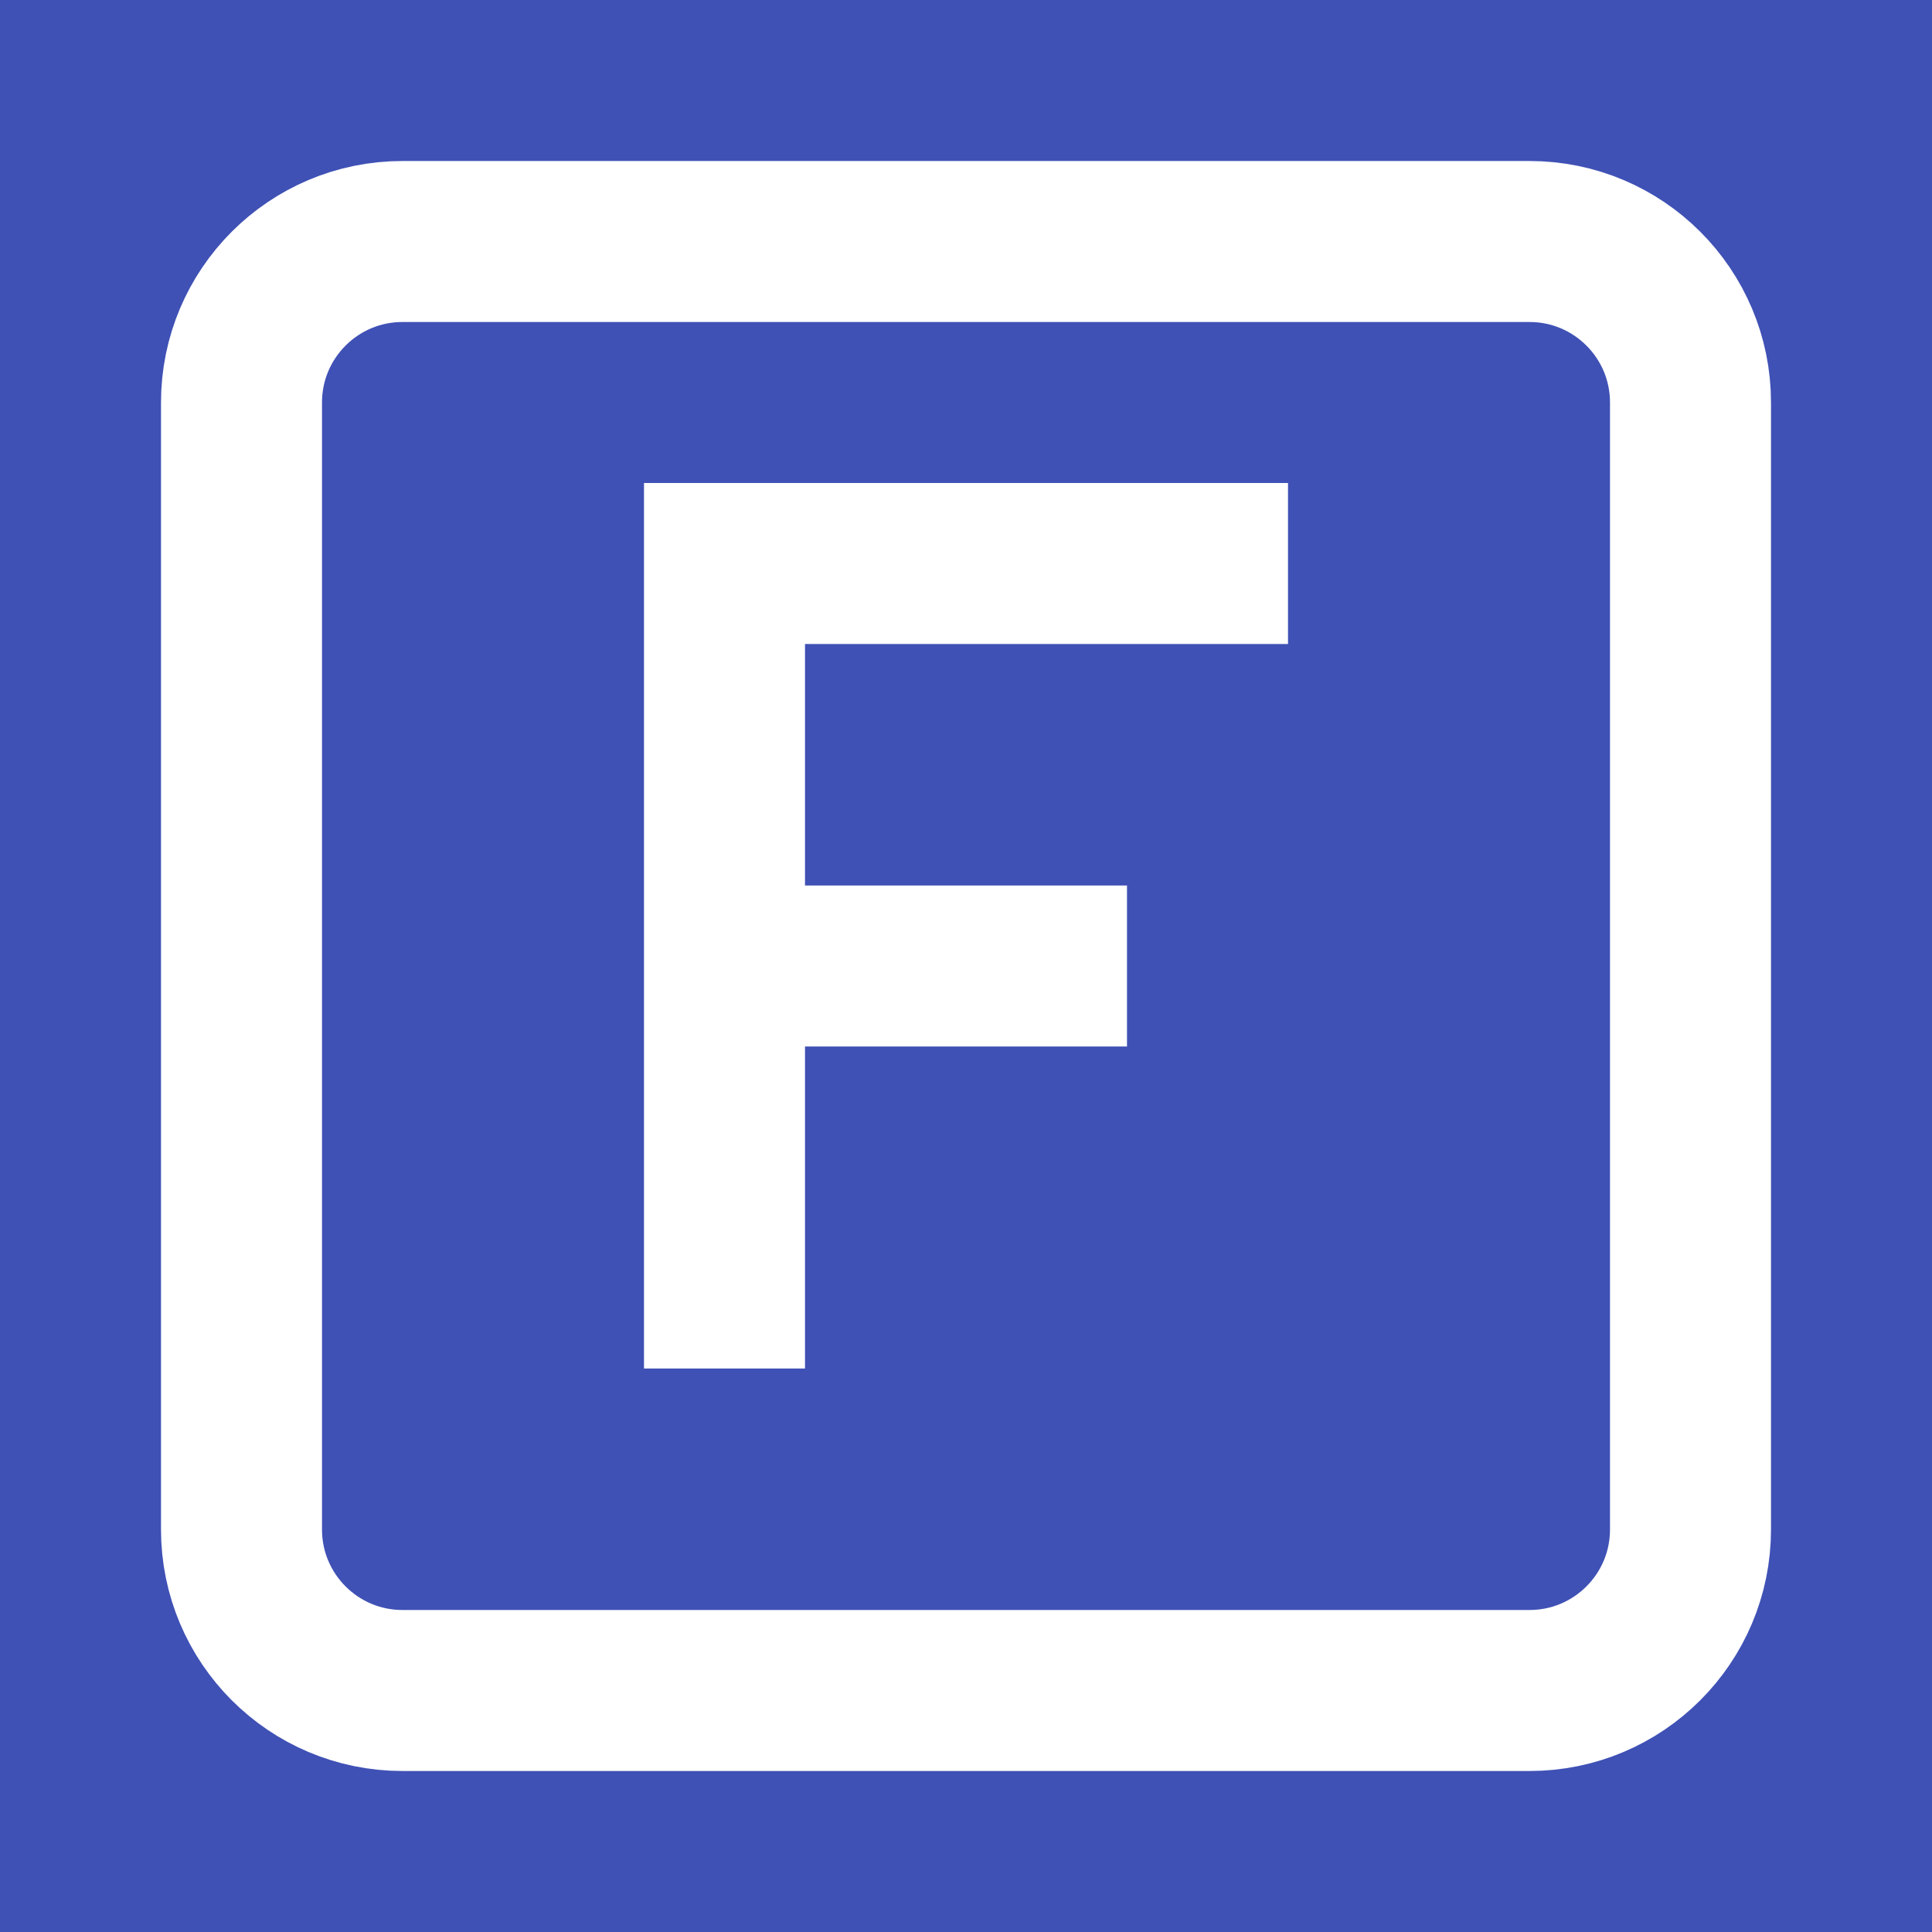
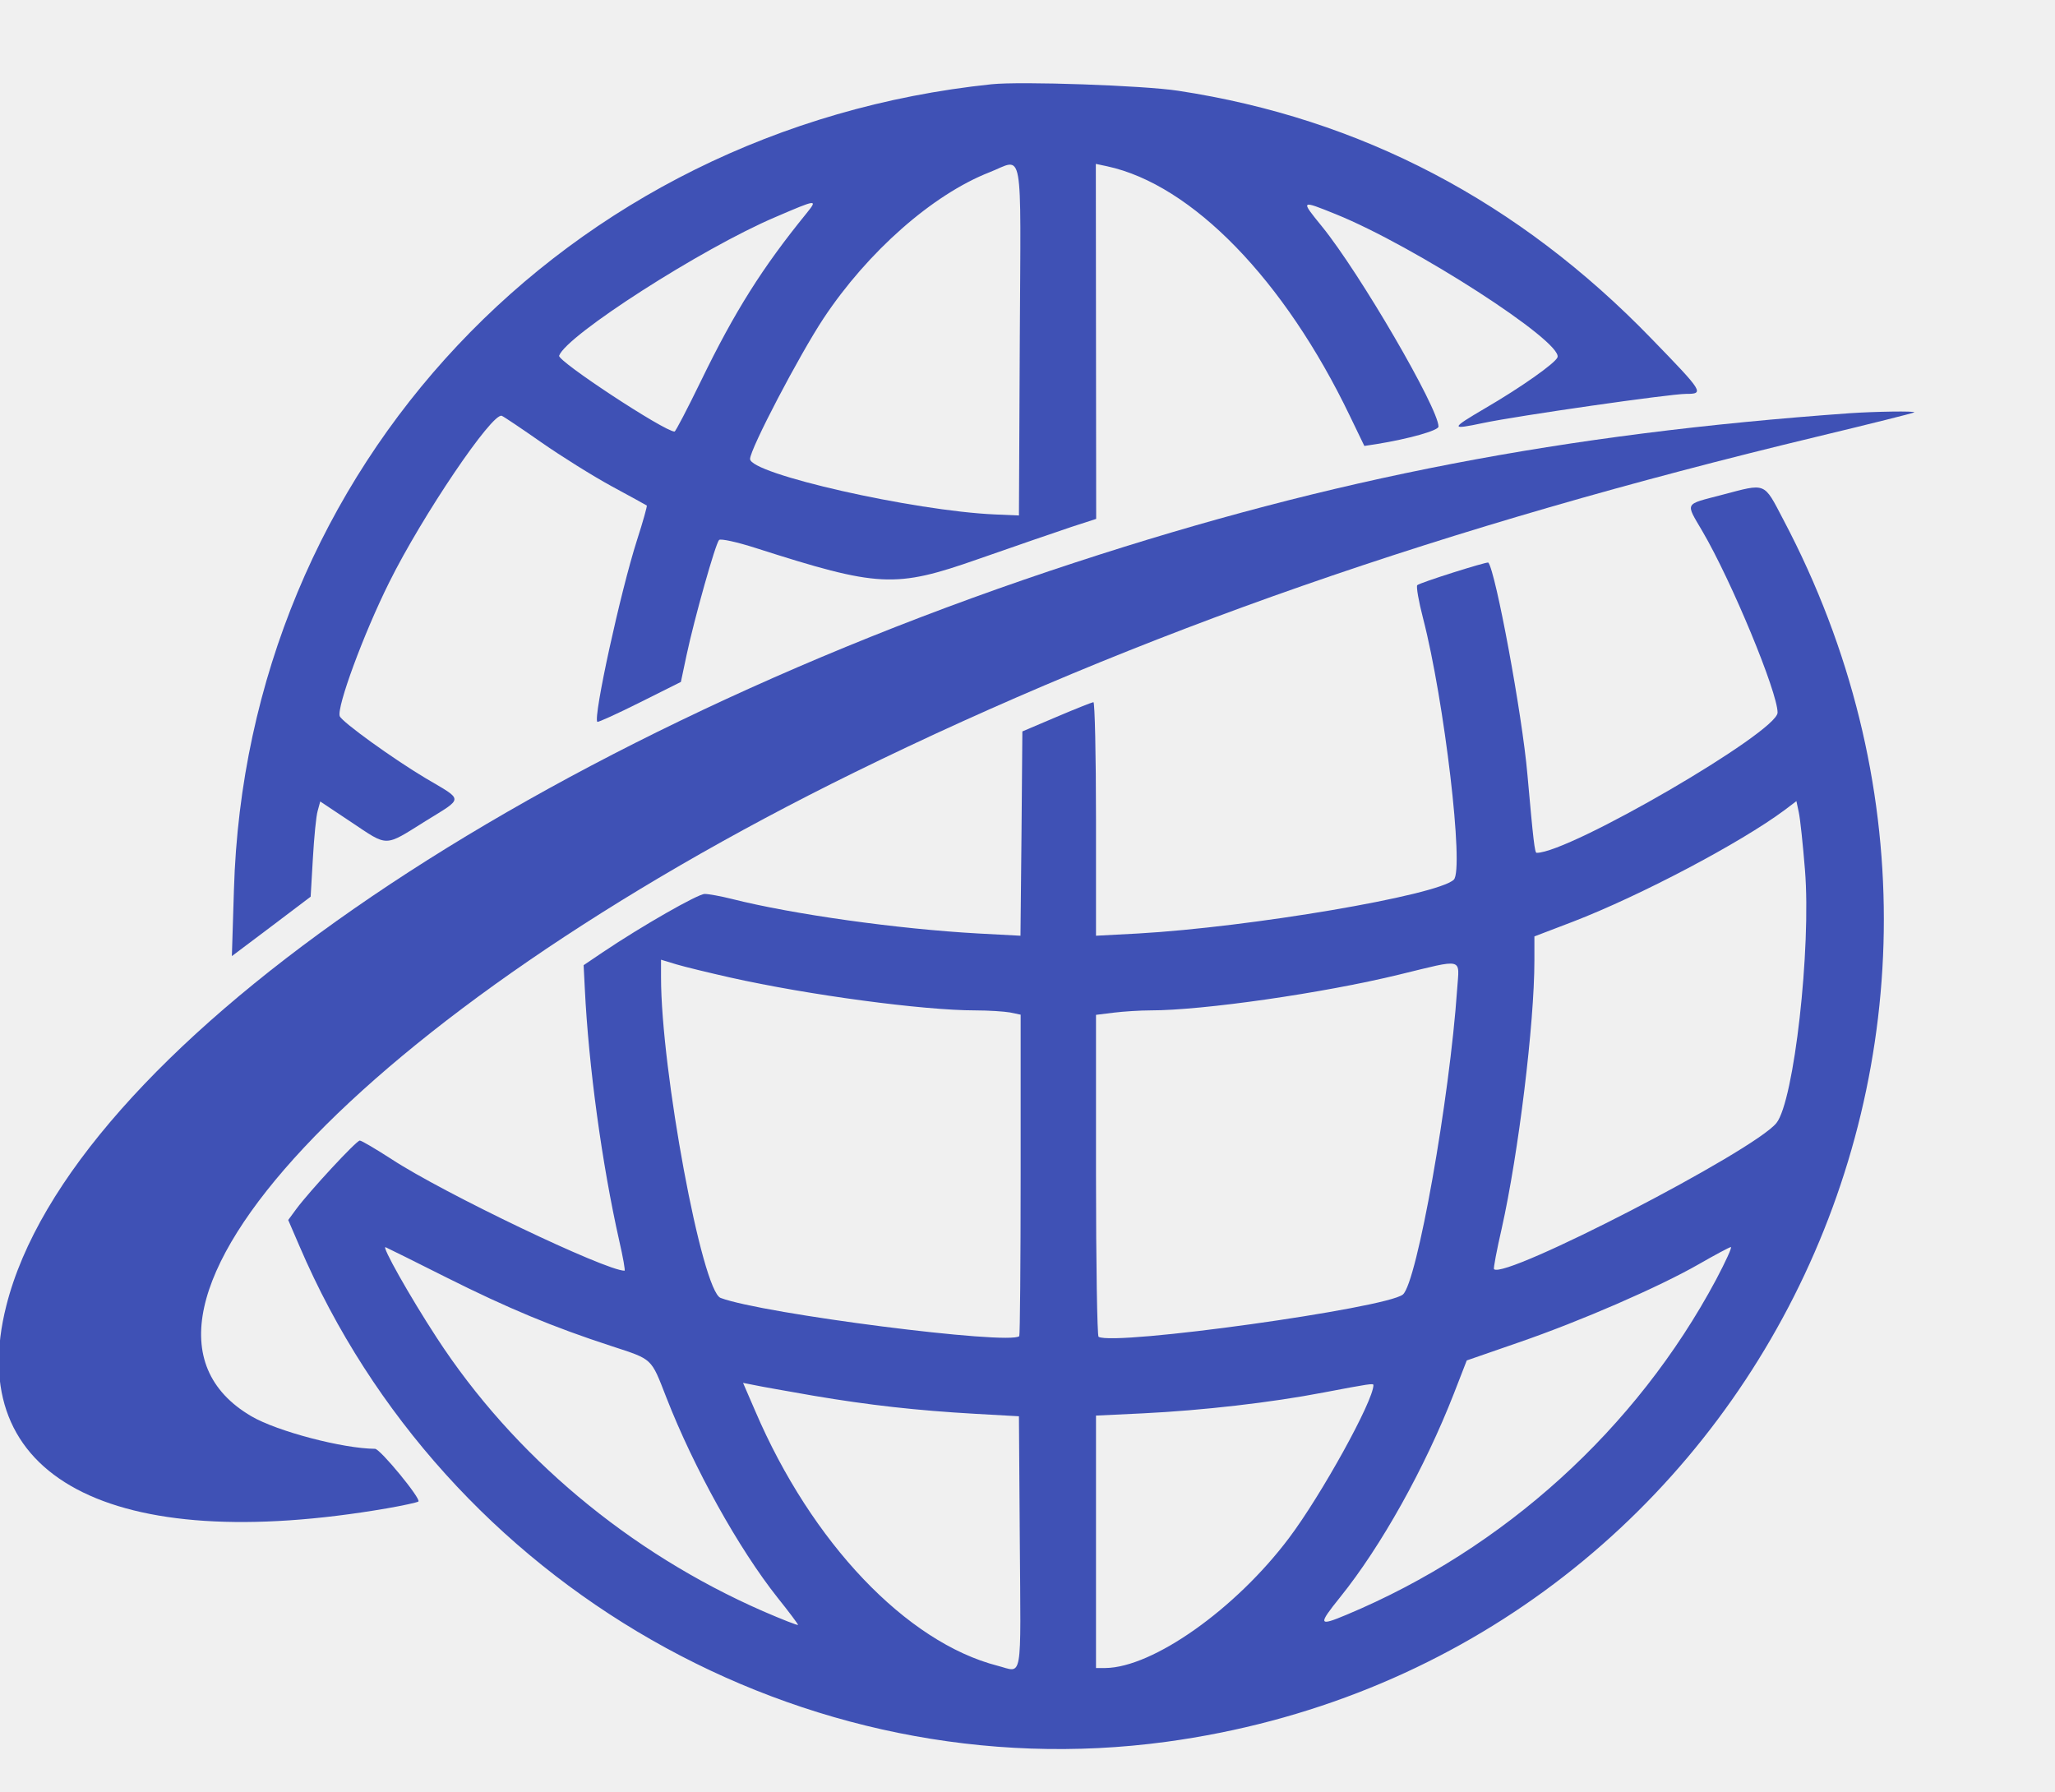
- <svg xmlns="http://www.w3.org/2000/svg" viewBox="0 0 24 24">
-   <rect width="24" height="24" fill="#3f51b5" />
-   <g fill="none" stroke="#fff" stroke-width="2">
-     <rect x="3" y="3" width="18" height="18" rx="2" />
-     <path d="M9 17V7h7M9 12h5" />
+ <svg xmlns="http://www.w3.org/2000/svg" viewBox="0 0 600 523">
+   <g transform="translate(0 523) scale(.05 -.05)" fill="#3f51b5" stroke="none">
+     <path d="M5790 9968 c-2490 -260 -4352 -2240 -4424 -4705 l-12 -386 230 173 230 174 13 223 c7 123 19 248 28 278 l15 55 180 -120 c219 -146 191 -147 434 5 226 140 226 118 1 251 -188 112 -488 328 -501 362 -19 51 138 479 289 782 193 389 601 992 657 972 11 -4 115 -74 231 -155 116 -81 300 -196 410 -256 109 -59 202 -110 206 -113 3 -2 -22 -93 -57 -201 -97 -303 -257 -1036 -232 -1062 4 -4 116 47 248 113 l240 120 33 156 c46 216 169 652 190 673 9 9 105 -12 214 -47 719 -230 813 -235 1298 -65 219 77 465 161 545 188 l145 47 -1 1037 -1 1036 66 -14 c496 -107 1036 -663 1418 -1459 l84 -174 72 11 c186 30 361 79 361 102 0 107 -460 897 -680 1168 -127 156 -127 156 81 72 457 -185 1324 -744 1294 -835 -11 -33 -210 -174 -421 -297 -206 -121 -207 -128 -13 -87 199 42 1090 170 1184 170 108 0 103 9 -199 320 -777 804 -1700 1288 -2766 1450 -201 31 -918 56 -1090 38z m165 -1493 l-5 -1025 -140 6 c-477 21 -1430 237 -1430 324 0 58 287 606 429 821 258 389 637 723 969 853 202 79 183 186 177 -979z m-1245 740 c-258 -317 -420 -574 -617 -980 -79 -162 -148 -295 -154 -295 -57 -1 -685 412 -674 443 41 118 834 627 1262 809 244 105 250 106 183 23z" />
+     <path d="M10800 8047 c-1674 -120 -3013 -378 -4520 -871 -3282 -1073 -5873 -2874 -6243 -4340 -254 -1002 609 -1461 2221 -1184 92 16 175 34 185 40 20 12 -223 308 -253 308 -187 1 -572 102 -722 190 -1001 586 651 2350 3522 3760 1660 815 3444 1437 5620 1960 308 74 564 138 568 142 9 9 -231 5 -378 -5z" />
+     <path d="M10054 7570 c-221 -58 -213 -41 -113 -212 171 -292 439 -940 439 -1059 0 -113 -1214 -819 -1407 -819 -11 0 -19 68 -54 460 -30 346 -185 1182 -228 1235 -6 7 -400 -117 -415 -132 -7 -7 8 -94 34 -194 124 -479 241 -1469 179 -1526 -97 -92 -1190 -277 -1844 -314 l-245 -13 0 682 c0 375 -7 682 -15 682 -8 -1 -105 -39 -215 -86 l-200 -85 -5 -597 -6 -596 -244 13 c-473 26 -1086 112 -1442 202 -64 16 -135 29 -158 29 -40 0 -367 -187 -596 -341 l-111 -75 7 -137 c22 -452 100 -1024 201 -1472 22 -96 36 -175 31 -175 -110 0 -1058 453 -1360 651 -93 60 -176 109 -186 109 -20 0 -295 -297 -371 -400 l-47 -64 66 -153 c850 -1984 2944 -3181 5061 -2894 3367 458 5207 4100 3604 7136 -117 223 -97 214 -360 145z m486 -2190 c37 -456 -64 -1351 -167 -1478 -133 -164 -1586 -915 -1649 -853 -4 4 16 111 45 237 98 438 191 1197 191 1565 l0 141 225 86 c392 151 978 460 1235 651 l70 53 14 -66 c8 -36 24 -187 36 -336z m-6276 -628 c455 -102 1126 -192 1433 -192 76 0 166 -6 201 -12 l62 -13 0 -934 c0 -514 -4 -938 -8 -943 -55 -54 -1497 130 -1744 223 -109 41 -348 1330 -348 1872 l0 103 89 -27 c50 -15 191 -49 315 -77z m4245 -67 c-44 -642 -235 -1716 -317 -1784 -97 -80 -1682 -301 -1777 -247 -8 5 -15 430 -15 944 l0 936 105 13 c58 7 153 13 211 13 311 0 1011 101 1454 209 383 93 352 101 339 -84z m-5899 -1686 c355 -178 622 -289 960 -399 244 -80 230 -67 321 -300 161 -413 423 -884 651 -1171 65 -81 118 -152 118 -157 0 -5 -92 31 -205 80 -781 342 -1456 907 -1905 1597 -158 242 -326 541 -298 528 10 -4 171 -84 358 -178z m7411 -11 c-466 -872 -1238 -1572 -2158 -1957 -165 -69 -168 -60 -37 103 240 298 494 754 664 1189 l75 193 303 105 c363 125 820 324 1052 457 94 54 178 99 187 100 9 1 -30 -84 -86 -190z m-5271 -678 c325 -55 599 -86 950 -106 l250 -14 5 -720 c6 -847 19 -775 -129 -737 -533 137 -1087 719 -1416 1488 l-71 164 66 -13 c36 -8 191 -35 345 -62z m3270 62 c0 -92 -304 -642 -493 -893 -312 -415 -795 -756 -1072 -759 l-55 0 0 737 0 737 273 13 c348 17 751 63 1057 122 268 51 290 54 290 43z" />
  </g>
</svg>
